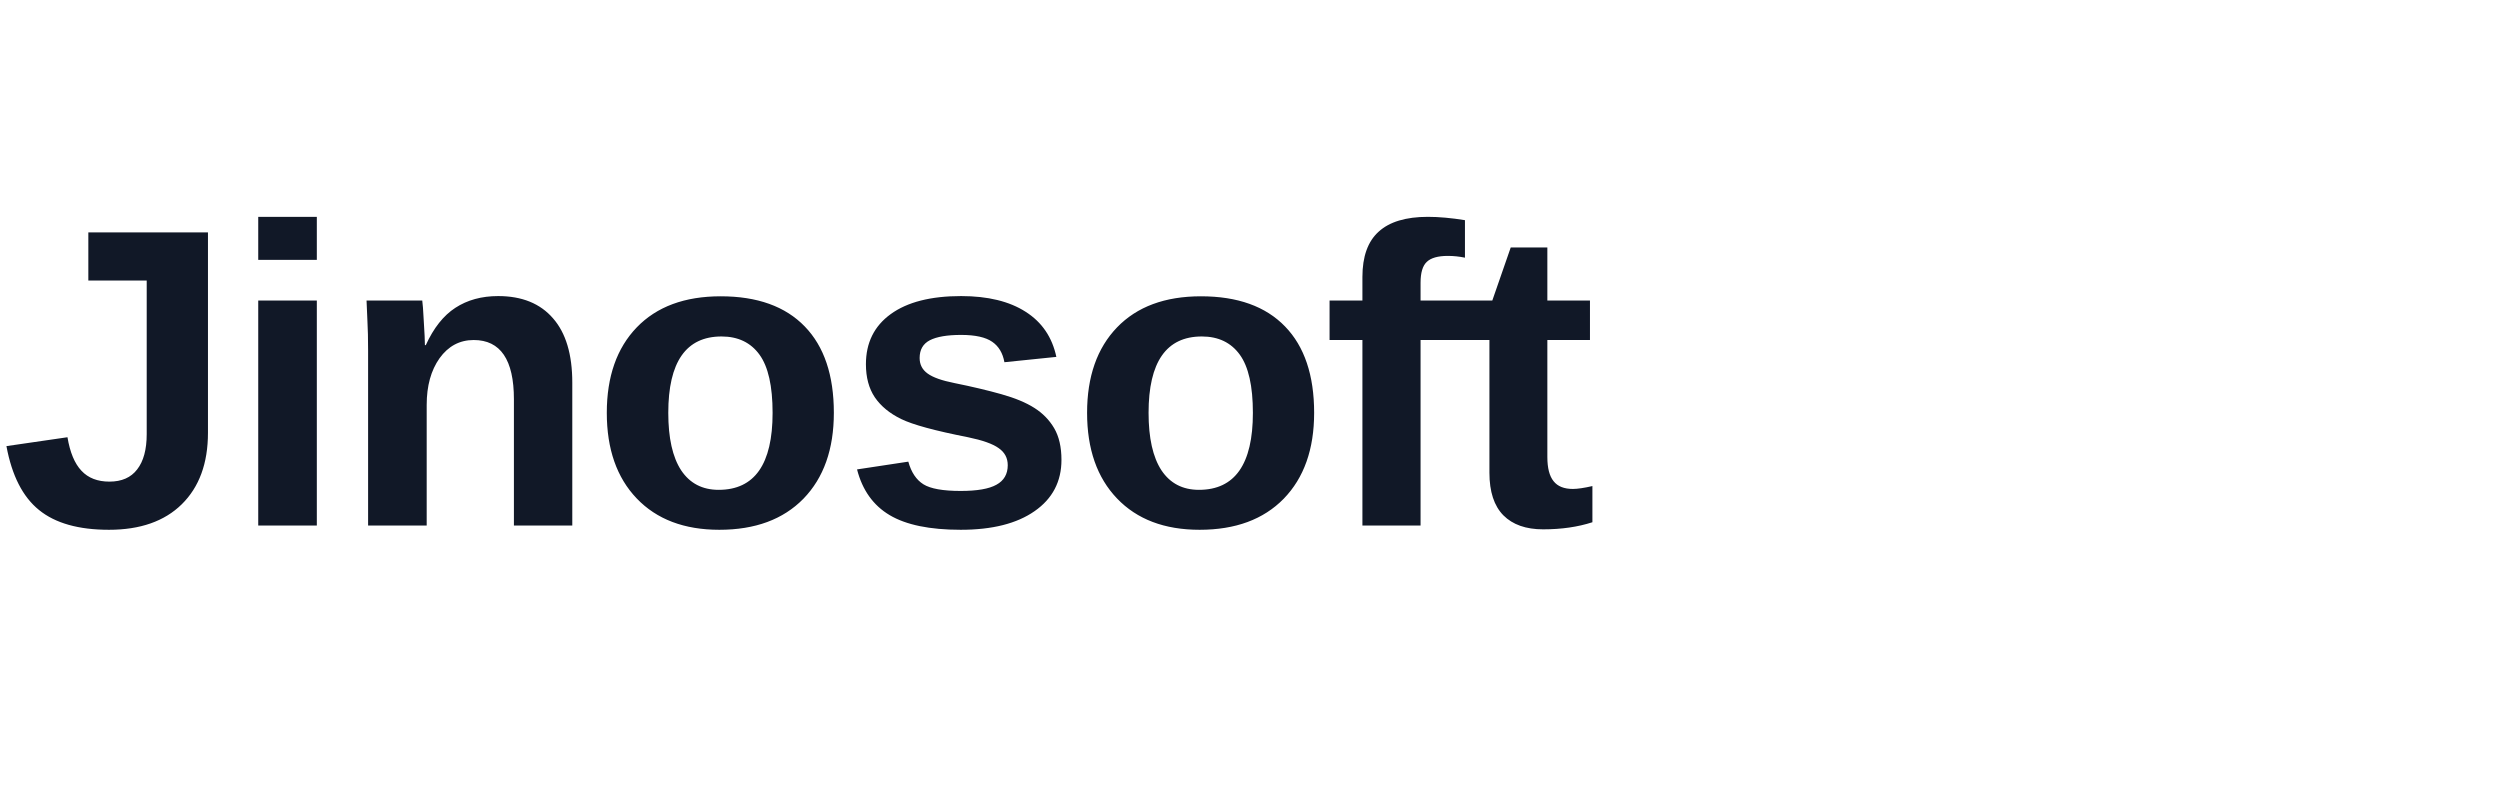
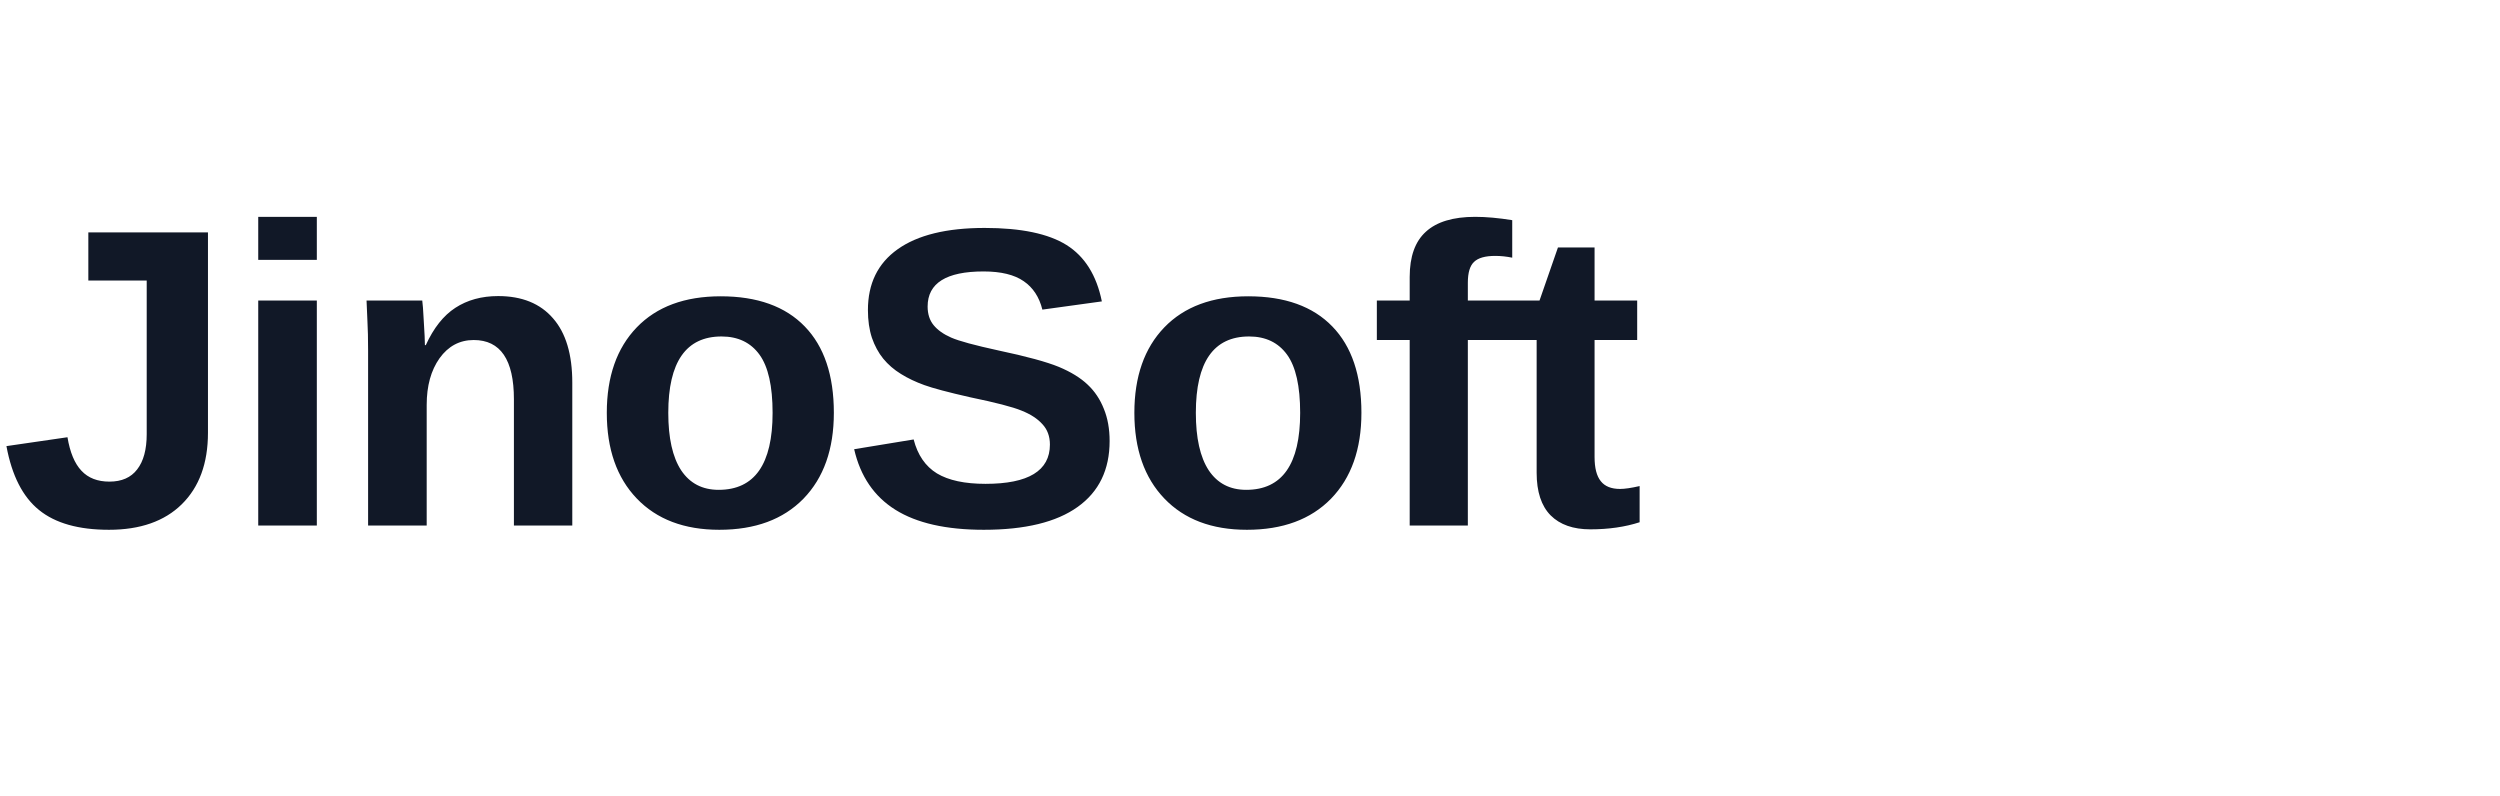
- <svg xmlns="http://www.w3.org/2000/svg" viewBox="0 0 176 56" role="img" aria-label="Jinosoft">
-   <text x="0" y="37" fill="#111827" font-family="Pretendard, 'Segoe UI', Arial, sans-serif" font-size="30" font-weight="700" letter-spacing="-0.02em">Jinosoft</text>
+ <svg xmlns="http://www.w3.org/2000/svg" viewBox="0 0 176 56" role="img" aria-label="JinoSoft">
+   <text x="0" y="37" fill="#111827" font-family="Pretendard, 'Segoe UI', Arial, sans-serif" font-size="30" font-weight="700" letter-spacing="-0.02em">JinoSoft</text>
</svg>
